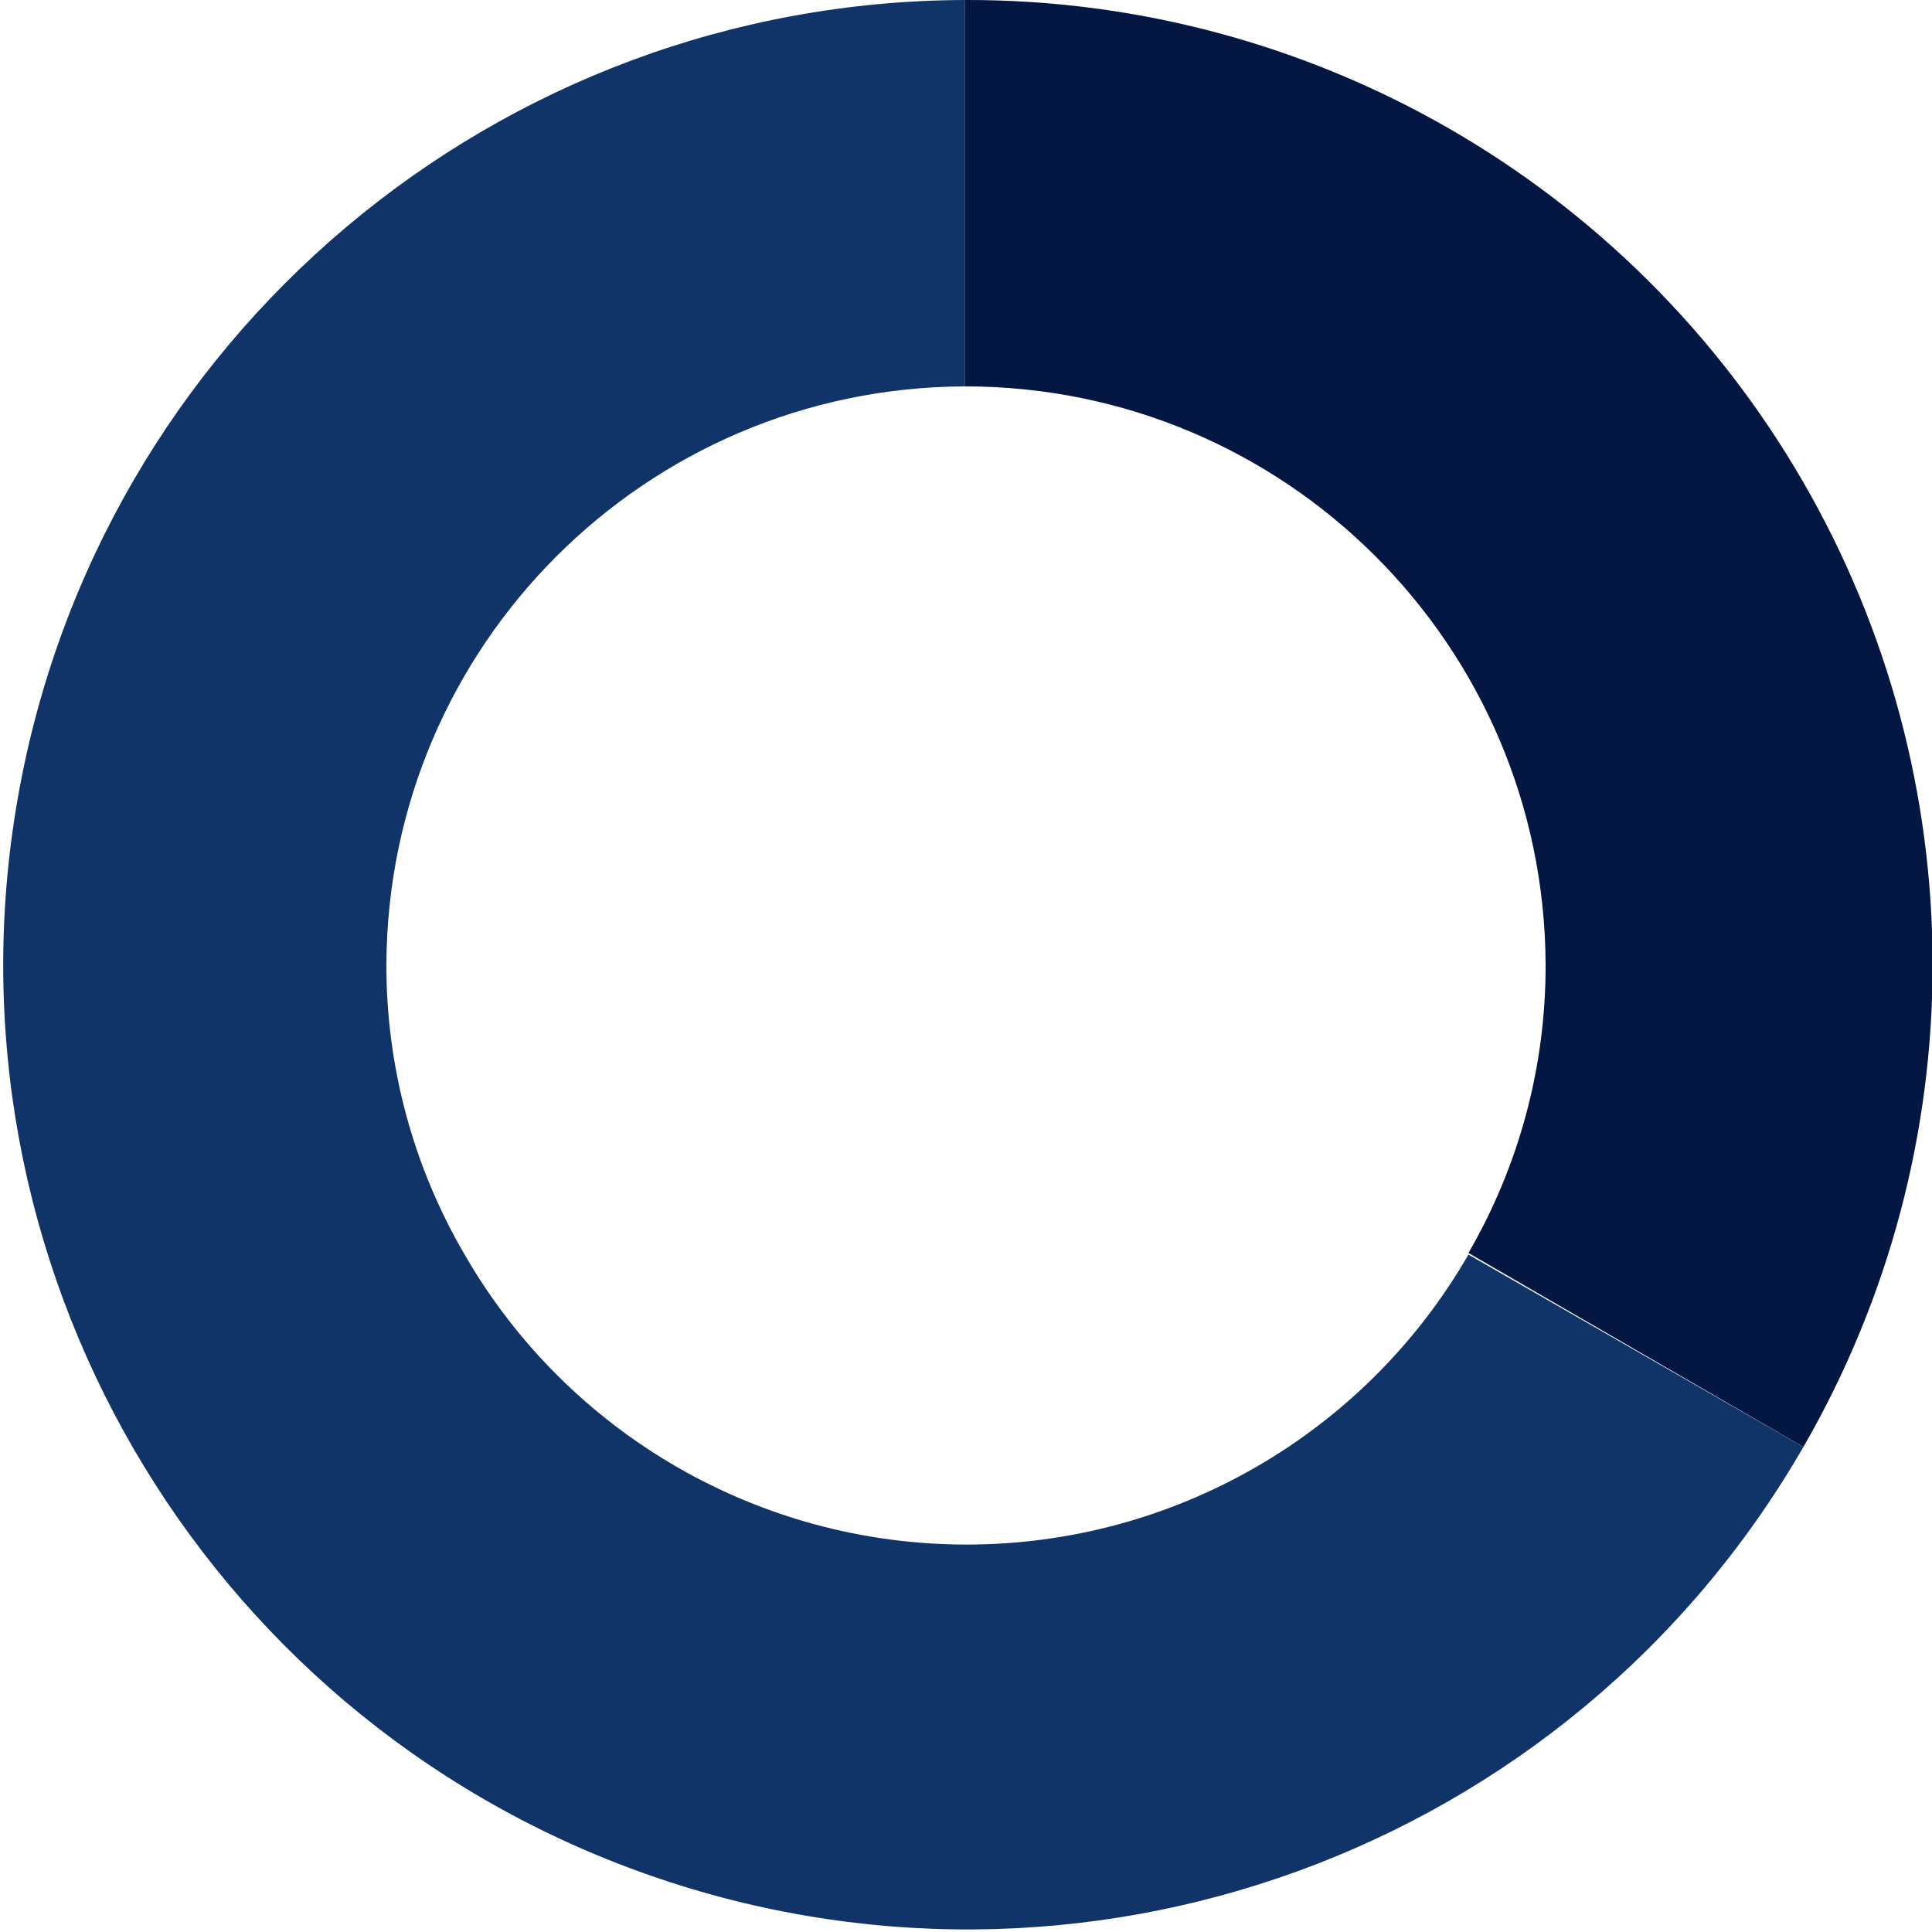
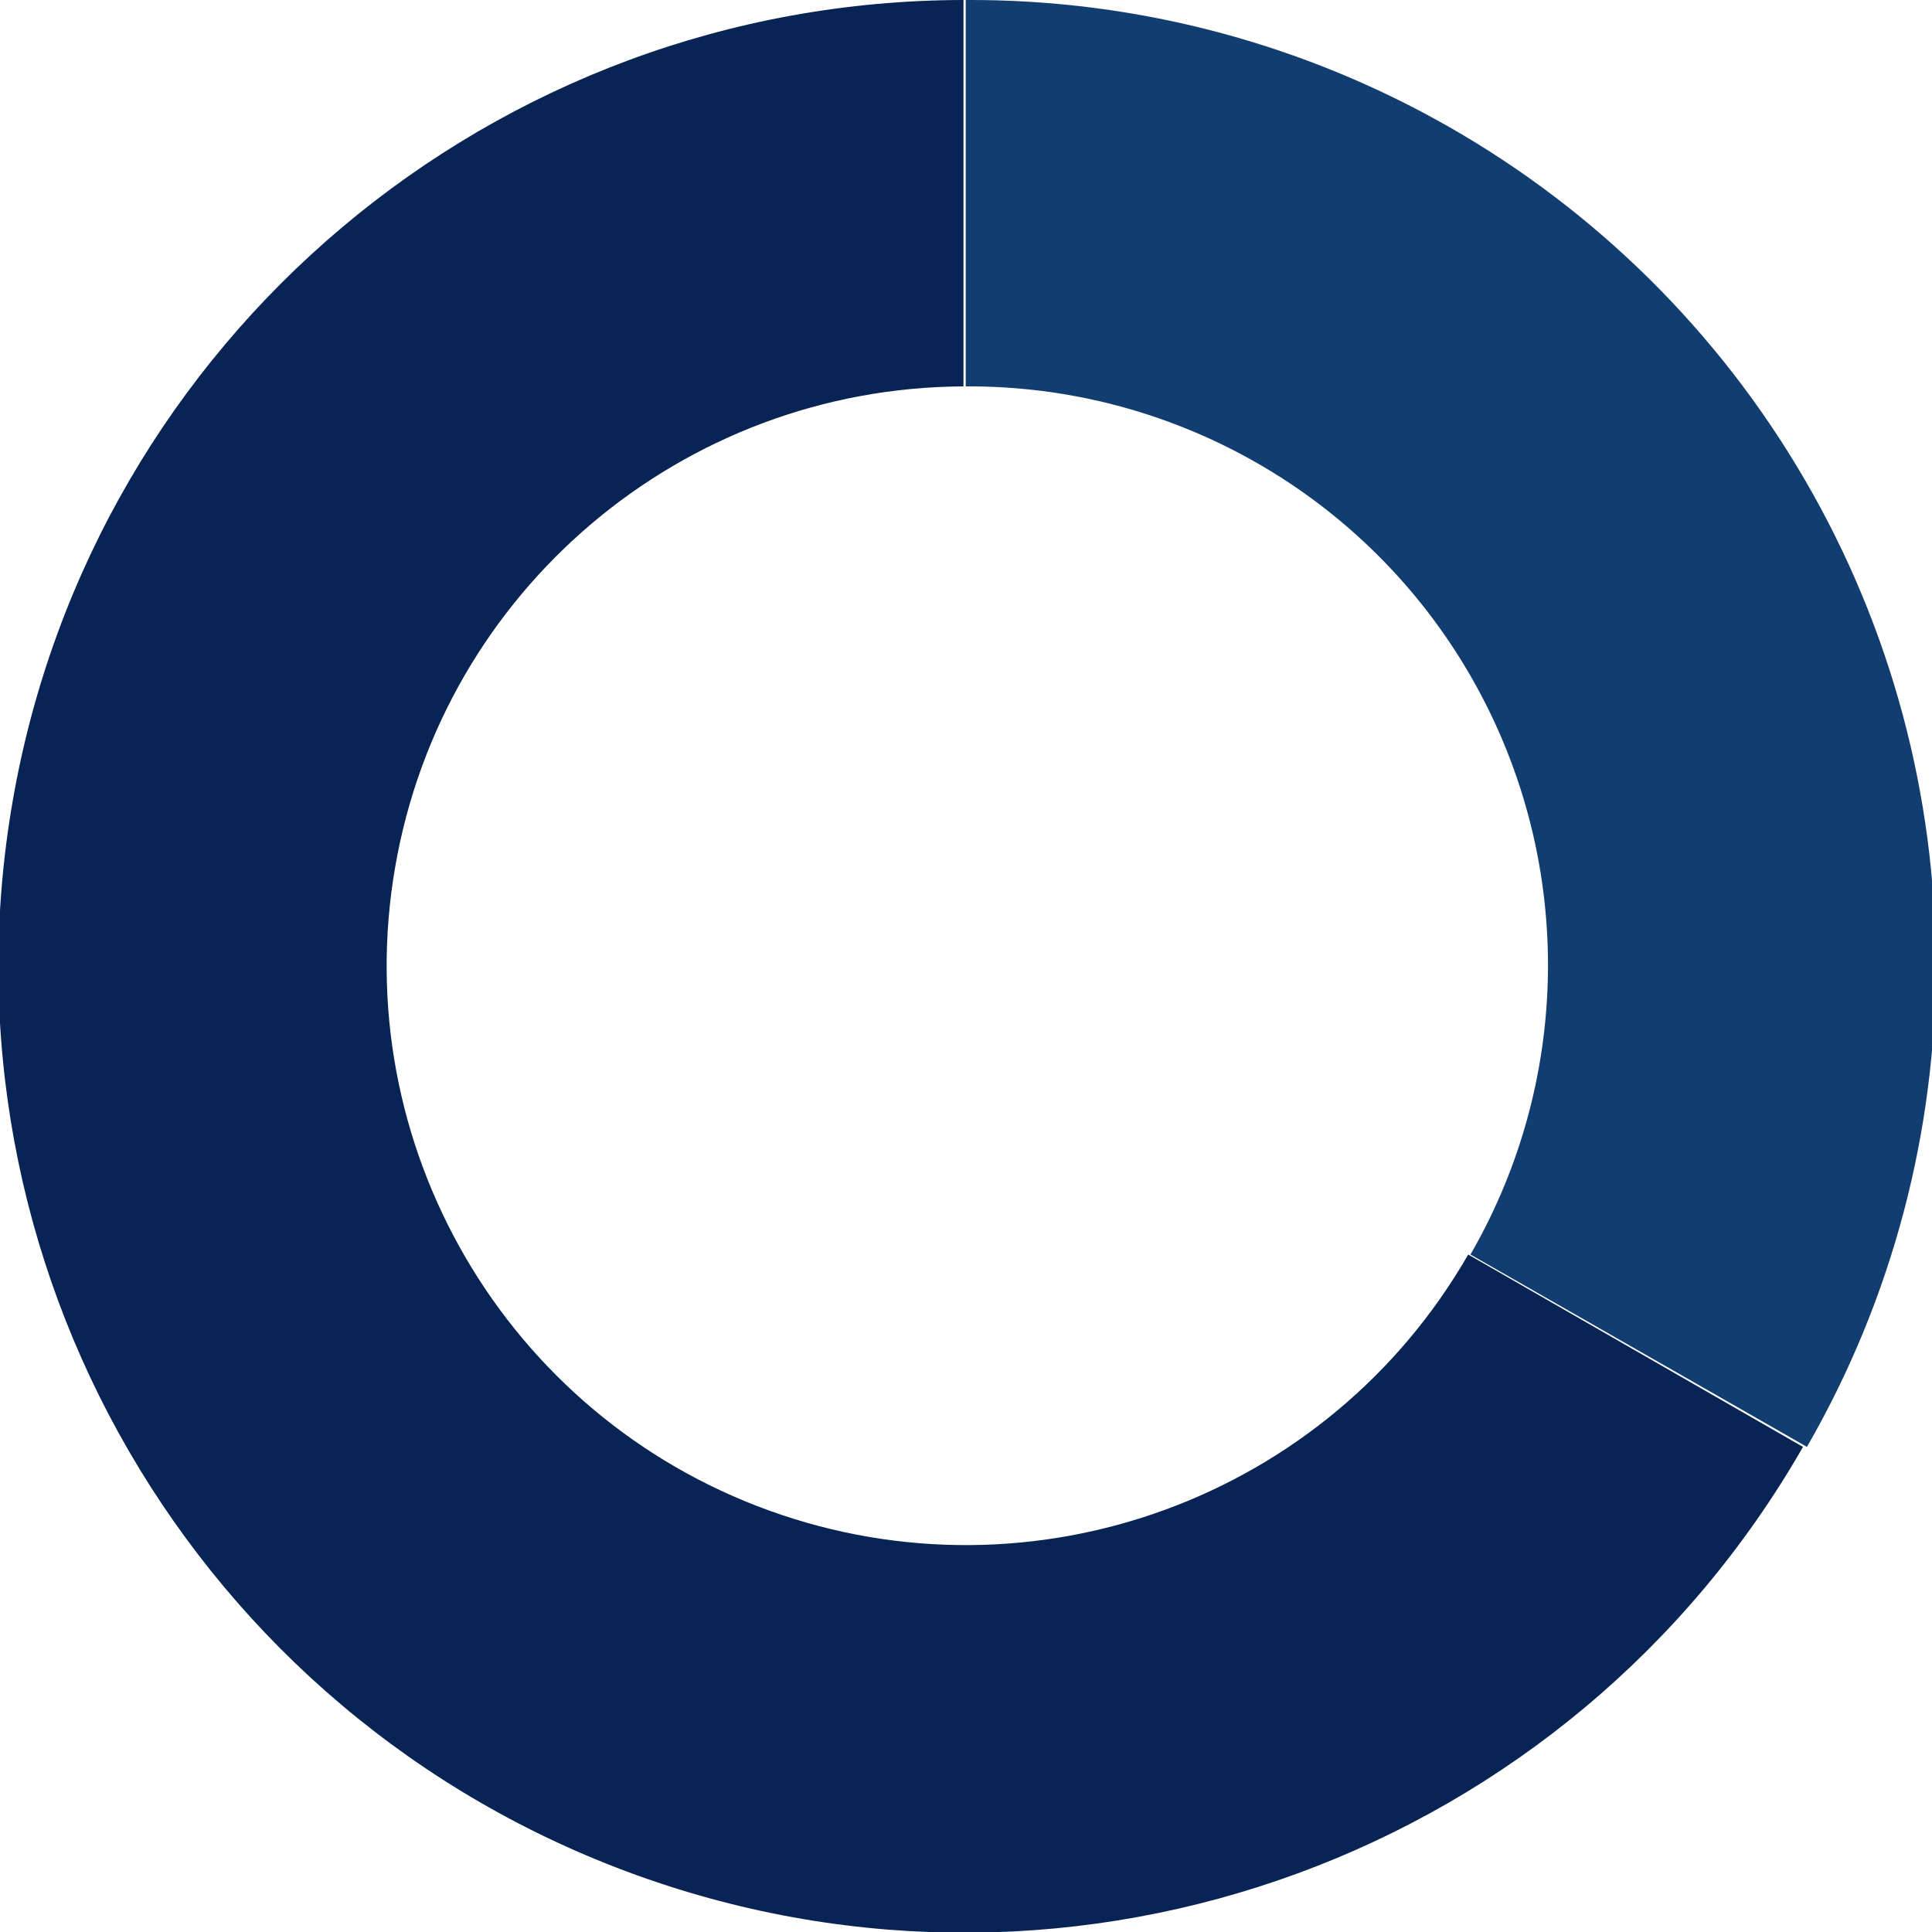
- <svg xmlns="http://www.w3.org/2000/svg" viewBox="0 0 36.05 36.05">
+ <svg xmlns="http://www.w3.org/2000/svg" viewBox="0 0 34.45 34.45">
  <defs>
-     <style>.cls-1{fill:#041742;}.cls-2{fill:#103468;}</style>
+     <style>.cls-1{fill:#123d70;}.cls-2{fill:#072454;}</style>
  </defs>
  <g id="Layer_2" data-name="Layer 2">
    <g id="Layer_1-2" data-name="Layer 1">
-       <path class="cls-1" d="M18,0V7.21A10.83,10.83,0,0,1,28.84,18a10.66,10.66,0,0,1-1.44,5.38L33.65,27A18,18,0,0,0,18,0Z" />
-       <path class="cls-2" d="M27.4,23.41a10.81,10.81,0,0,1-18.73,0A10.68,10.68,0,0,1,7.21,18,10.83,10.83,0,0,1,18,7.21V0A18,18,0,1,0,33.65,27Z" />
+       <path class="cls-1" d="M17.22,0V6.89a10.32,10.32,0,0,1,9,15.48l6,3.43A17.21,17.21,0,0,0,17.22,0Z" />
+       <path class="cls-2" d="M26.18,22.37a10.33,10.33,0,1,1-9-15.48V0A17.23,17.23,0,1,0,32.15,25.8Z" />
    </g>
  </g>
</svg>
